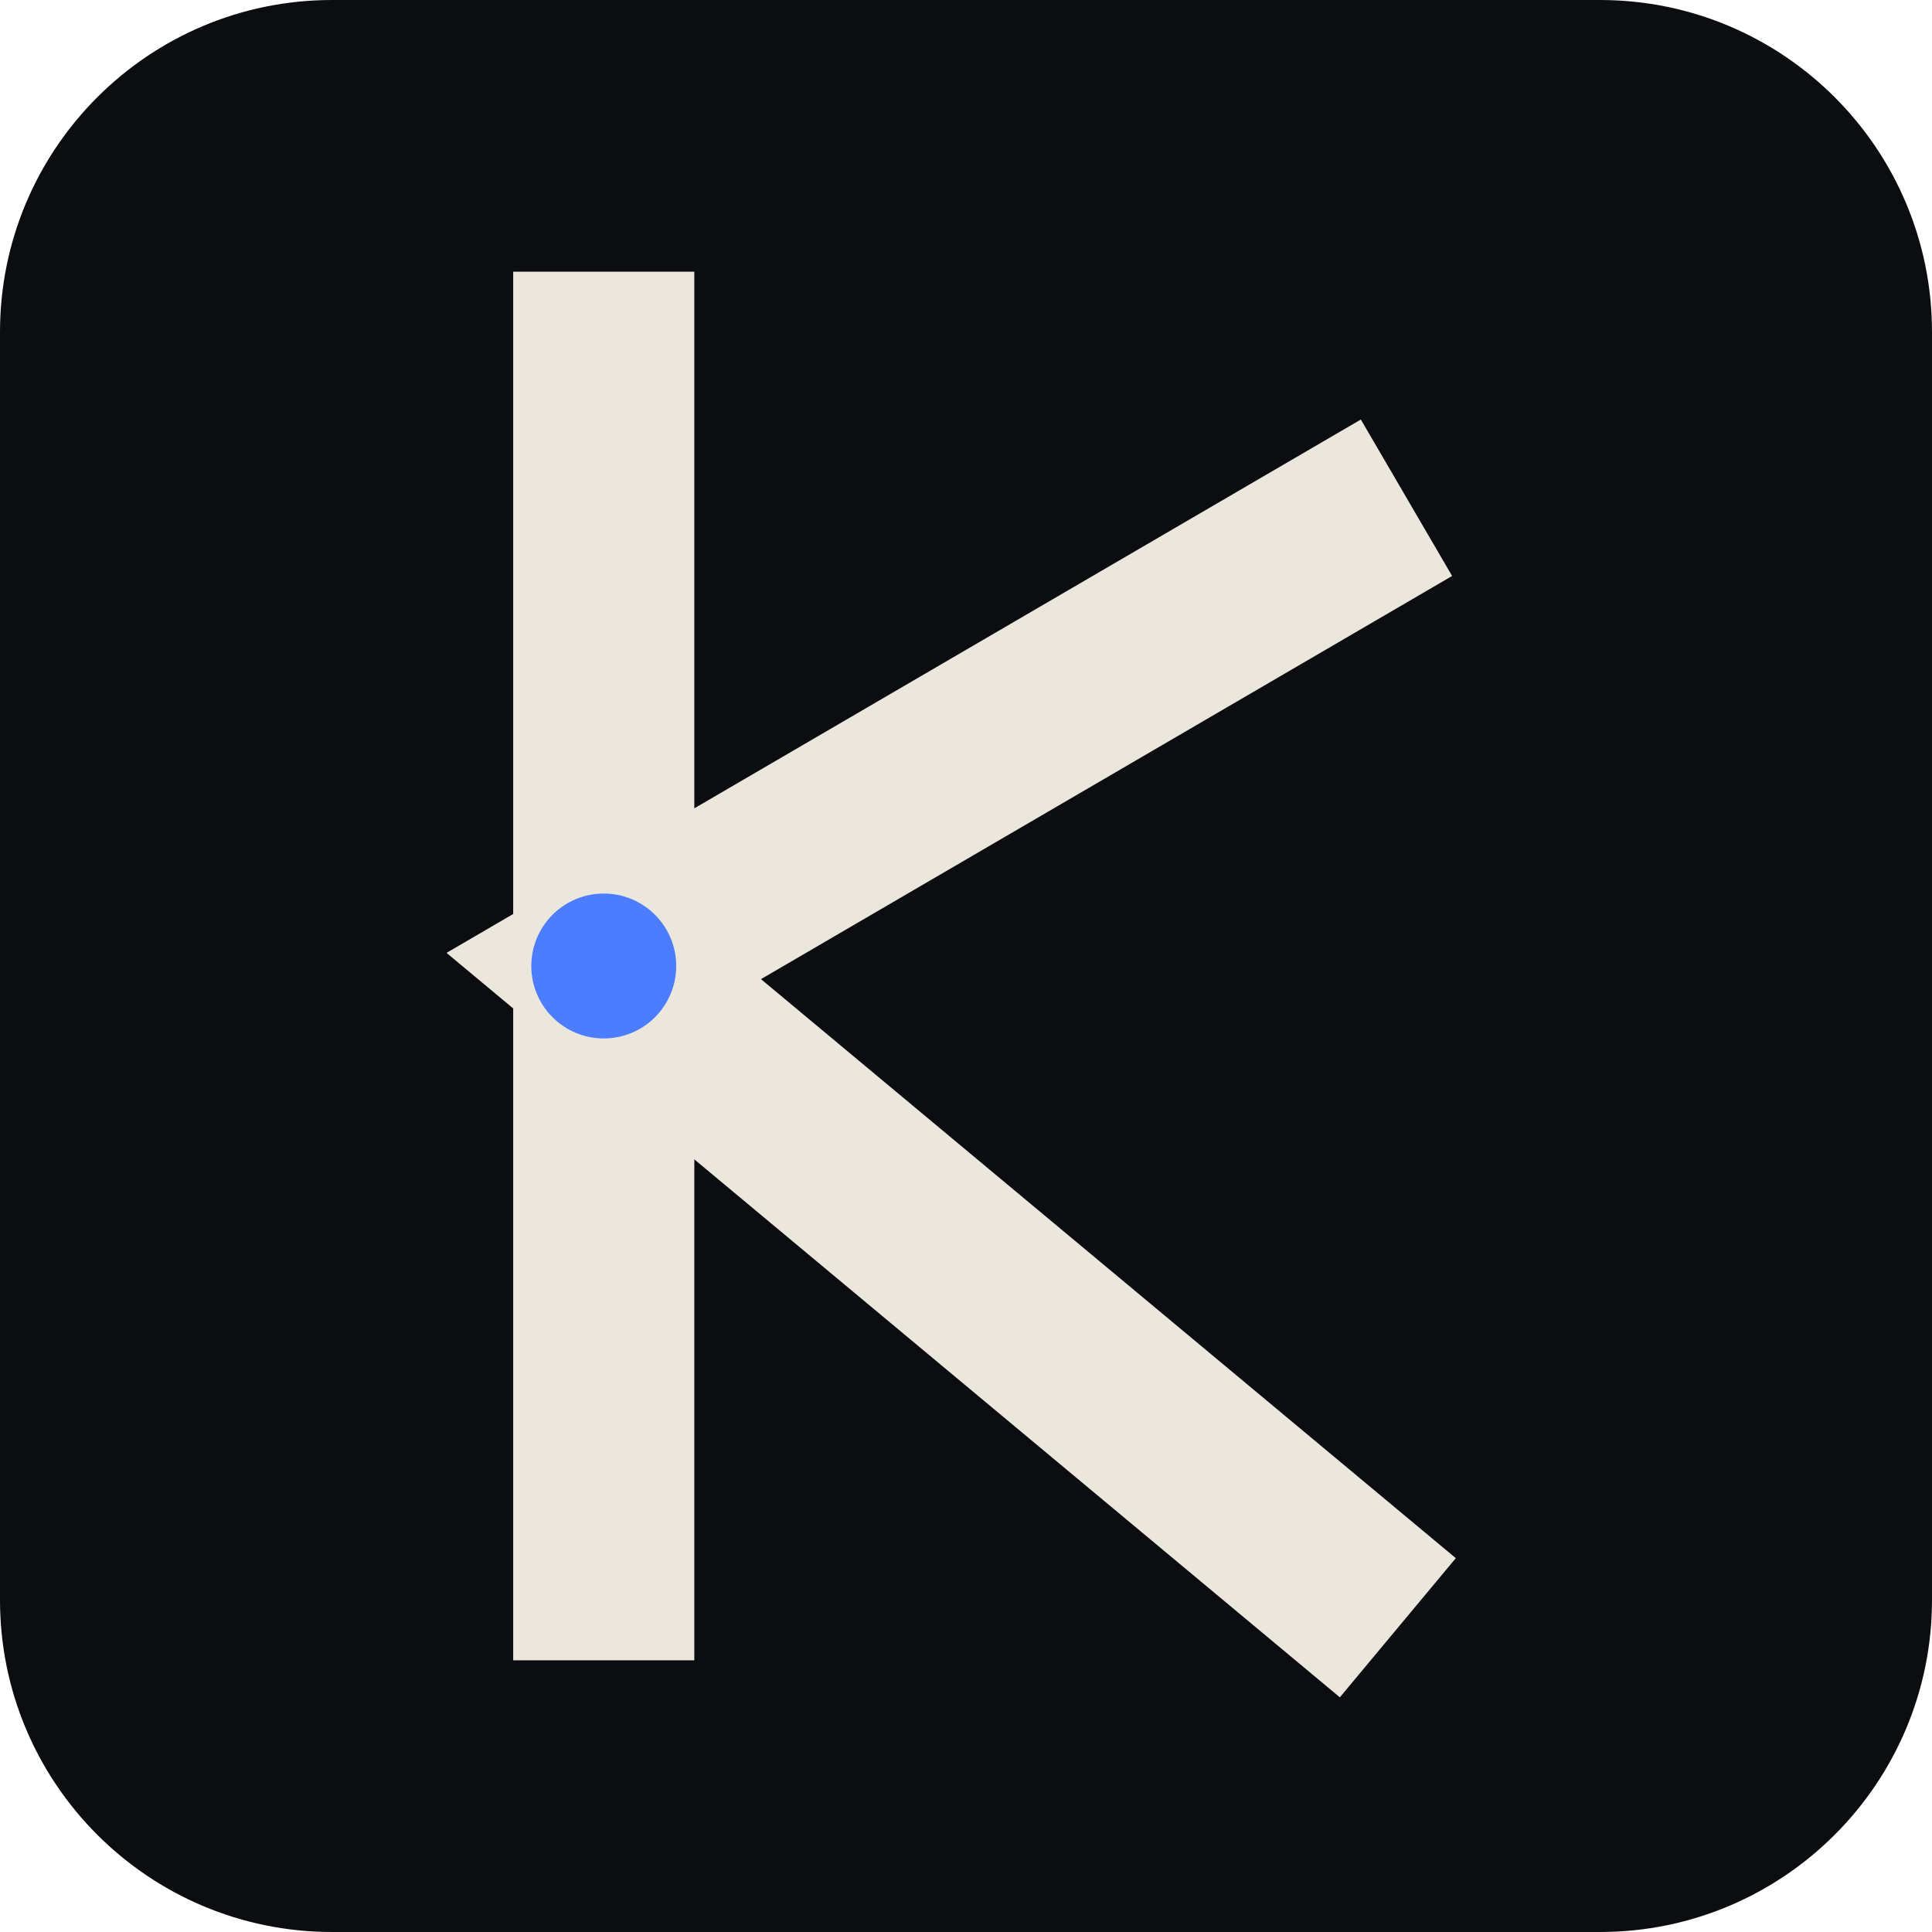
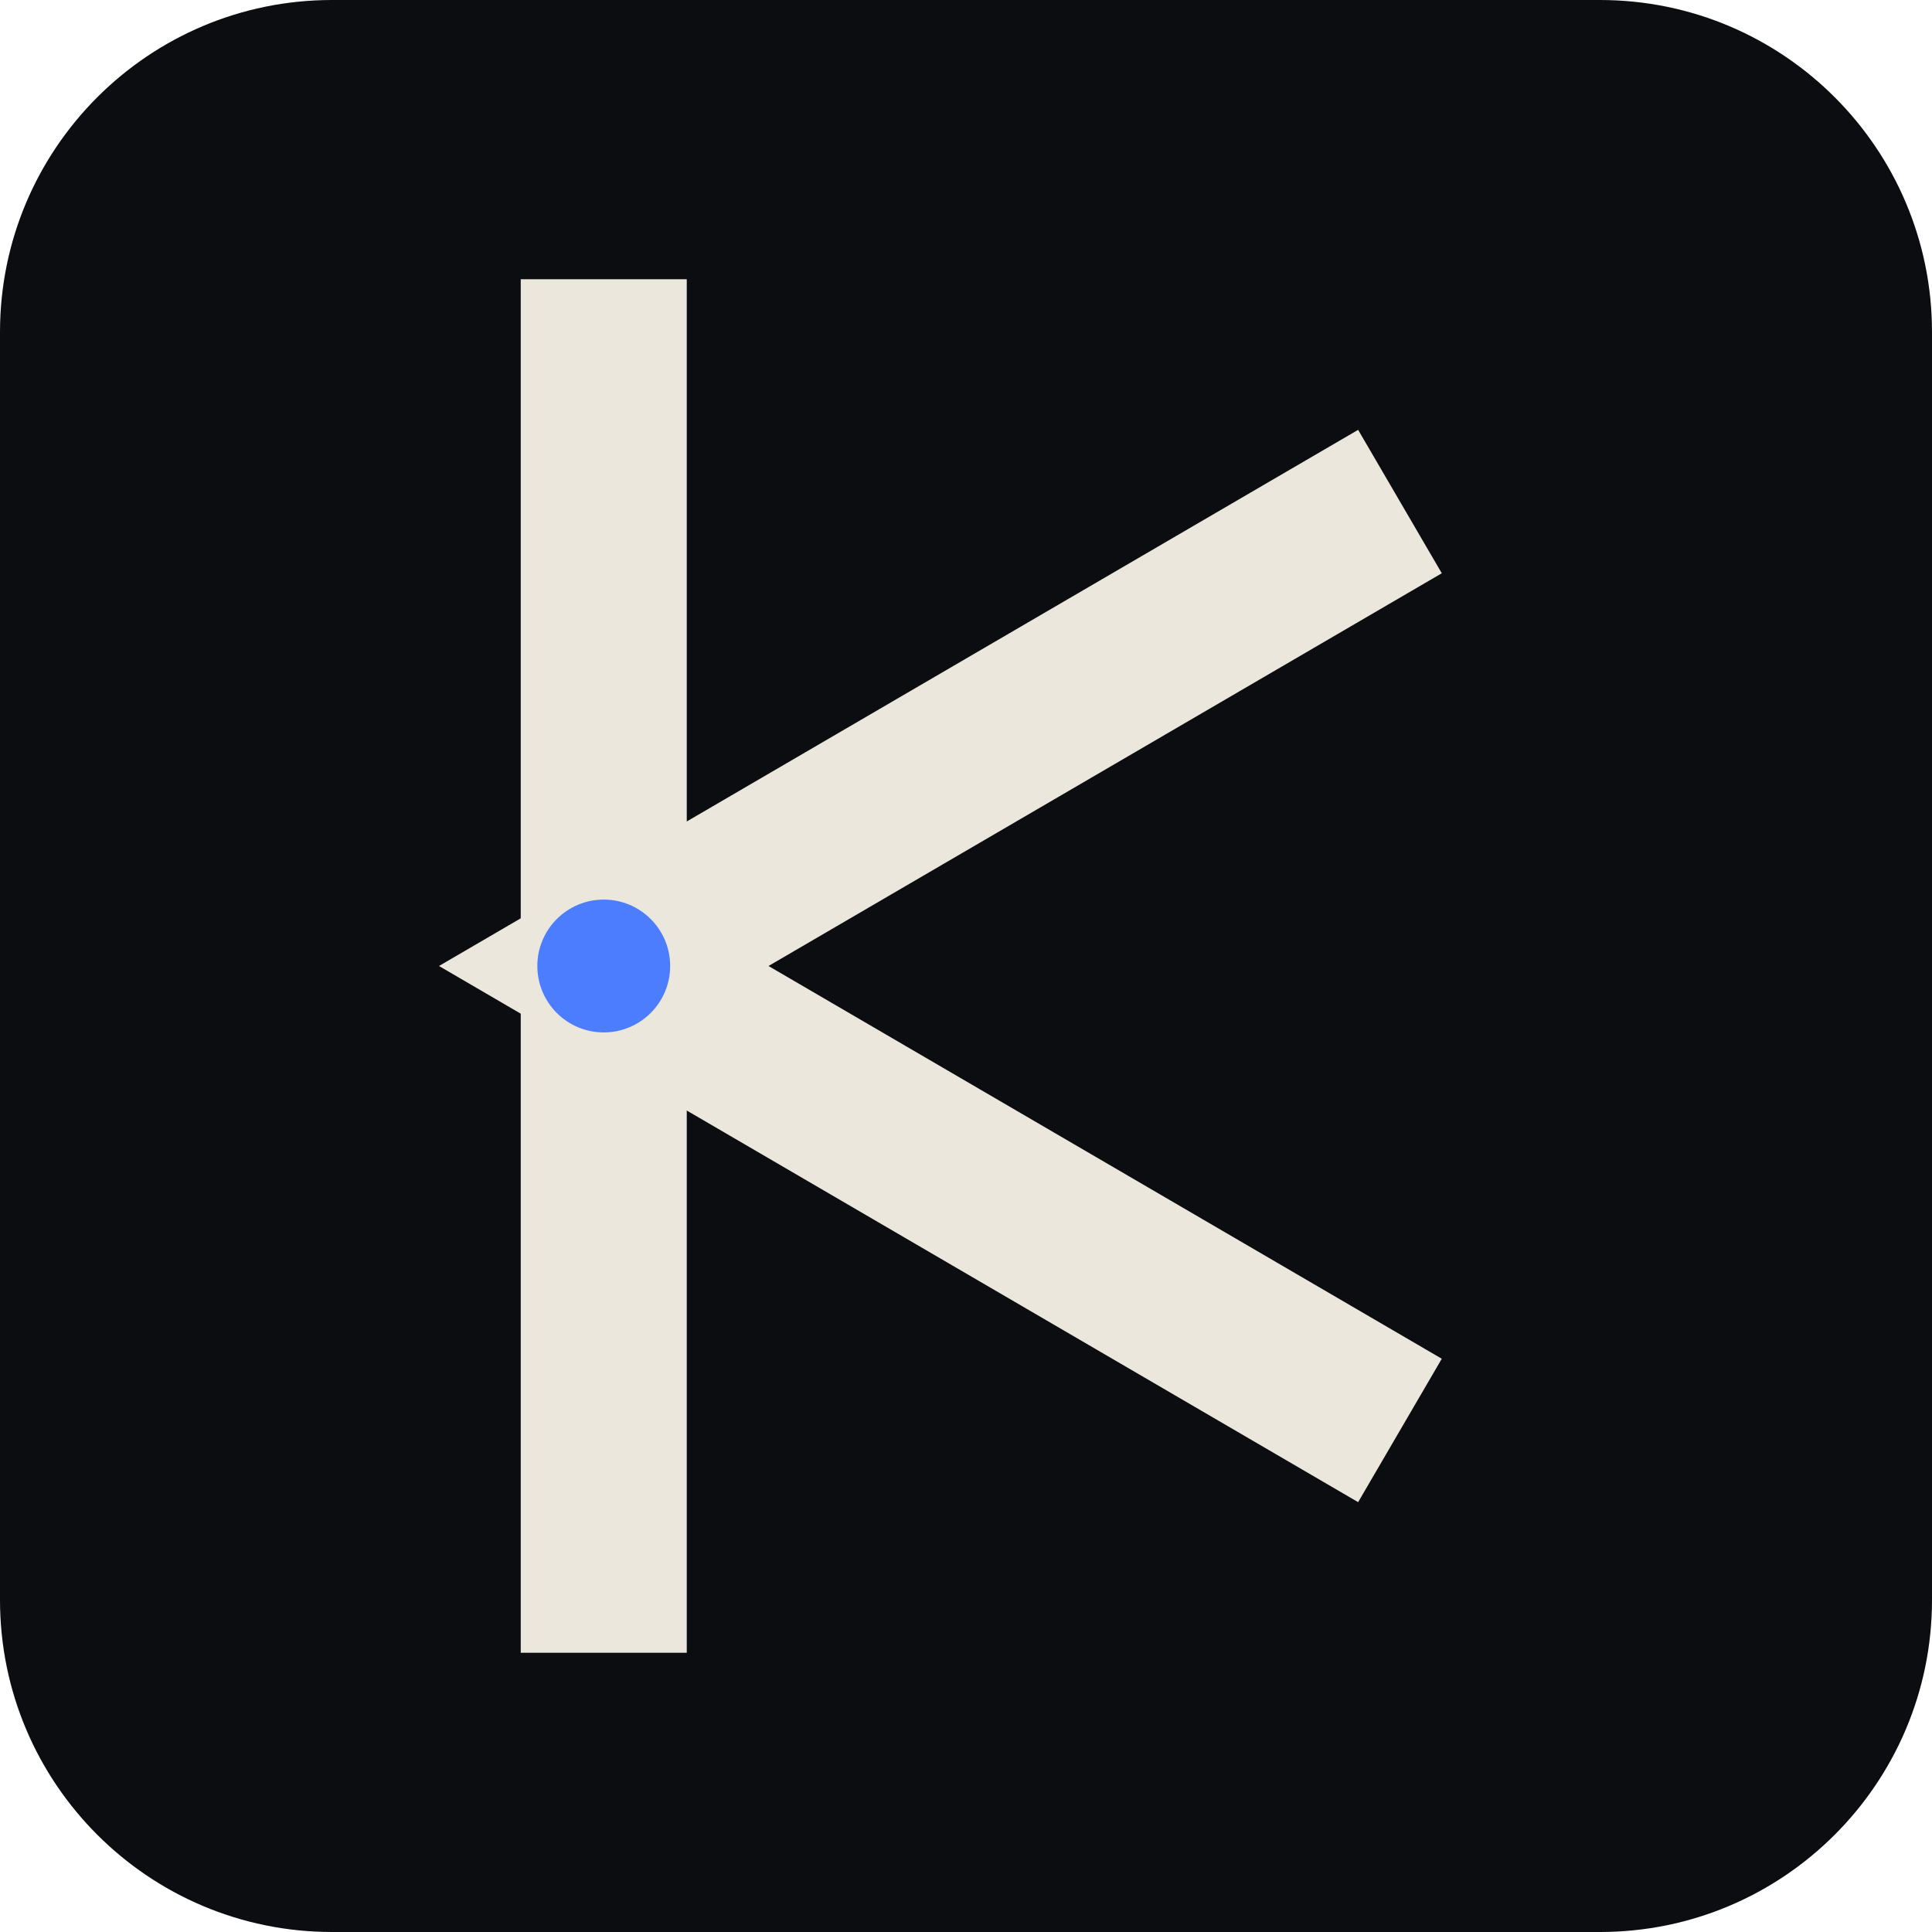
<svg xmlns="http://www.w3.org/2000/svg" viewBox="0 0 64 64" role="img" aria-label="kolm">
  <rect width="64" height="64" rx="11" fill="#0b0d10" />
-   <g fill="none" stroke="#ece7dc" stroke-width="6" stroke-linecap="square" stroke-linejoin="miter">
+   <g fill="none" stroke="#ece7dc" stroke-width="5.5" stroke-linecap="square" stroke-linejoin="miter">
    <path d="M20 12 L20 52" />
-     <path d="M44 18 L20 32 L44 52" />
+     <path d="M44 18 L20 32 L44 46" />
  </g>
-   <circle cx="20" cy="32" r="2.4" fill="#4c7dff" />
+   <circle cx="20" cy="32" r="2.2" fill="#4c7dff" />
</svg>
